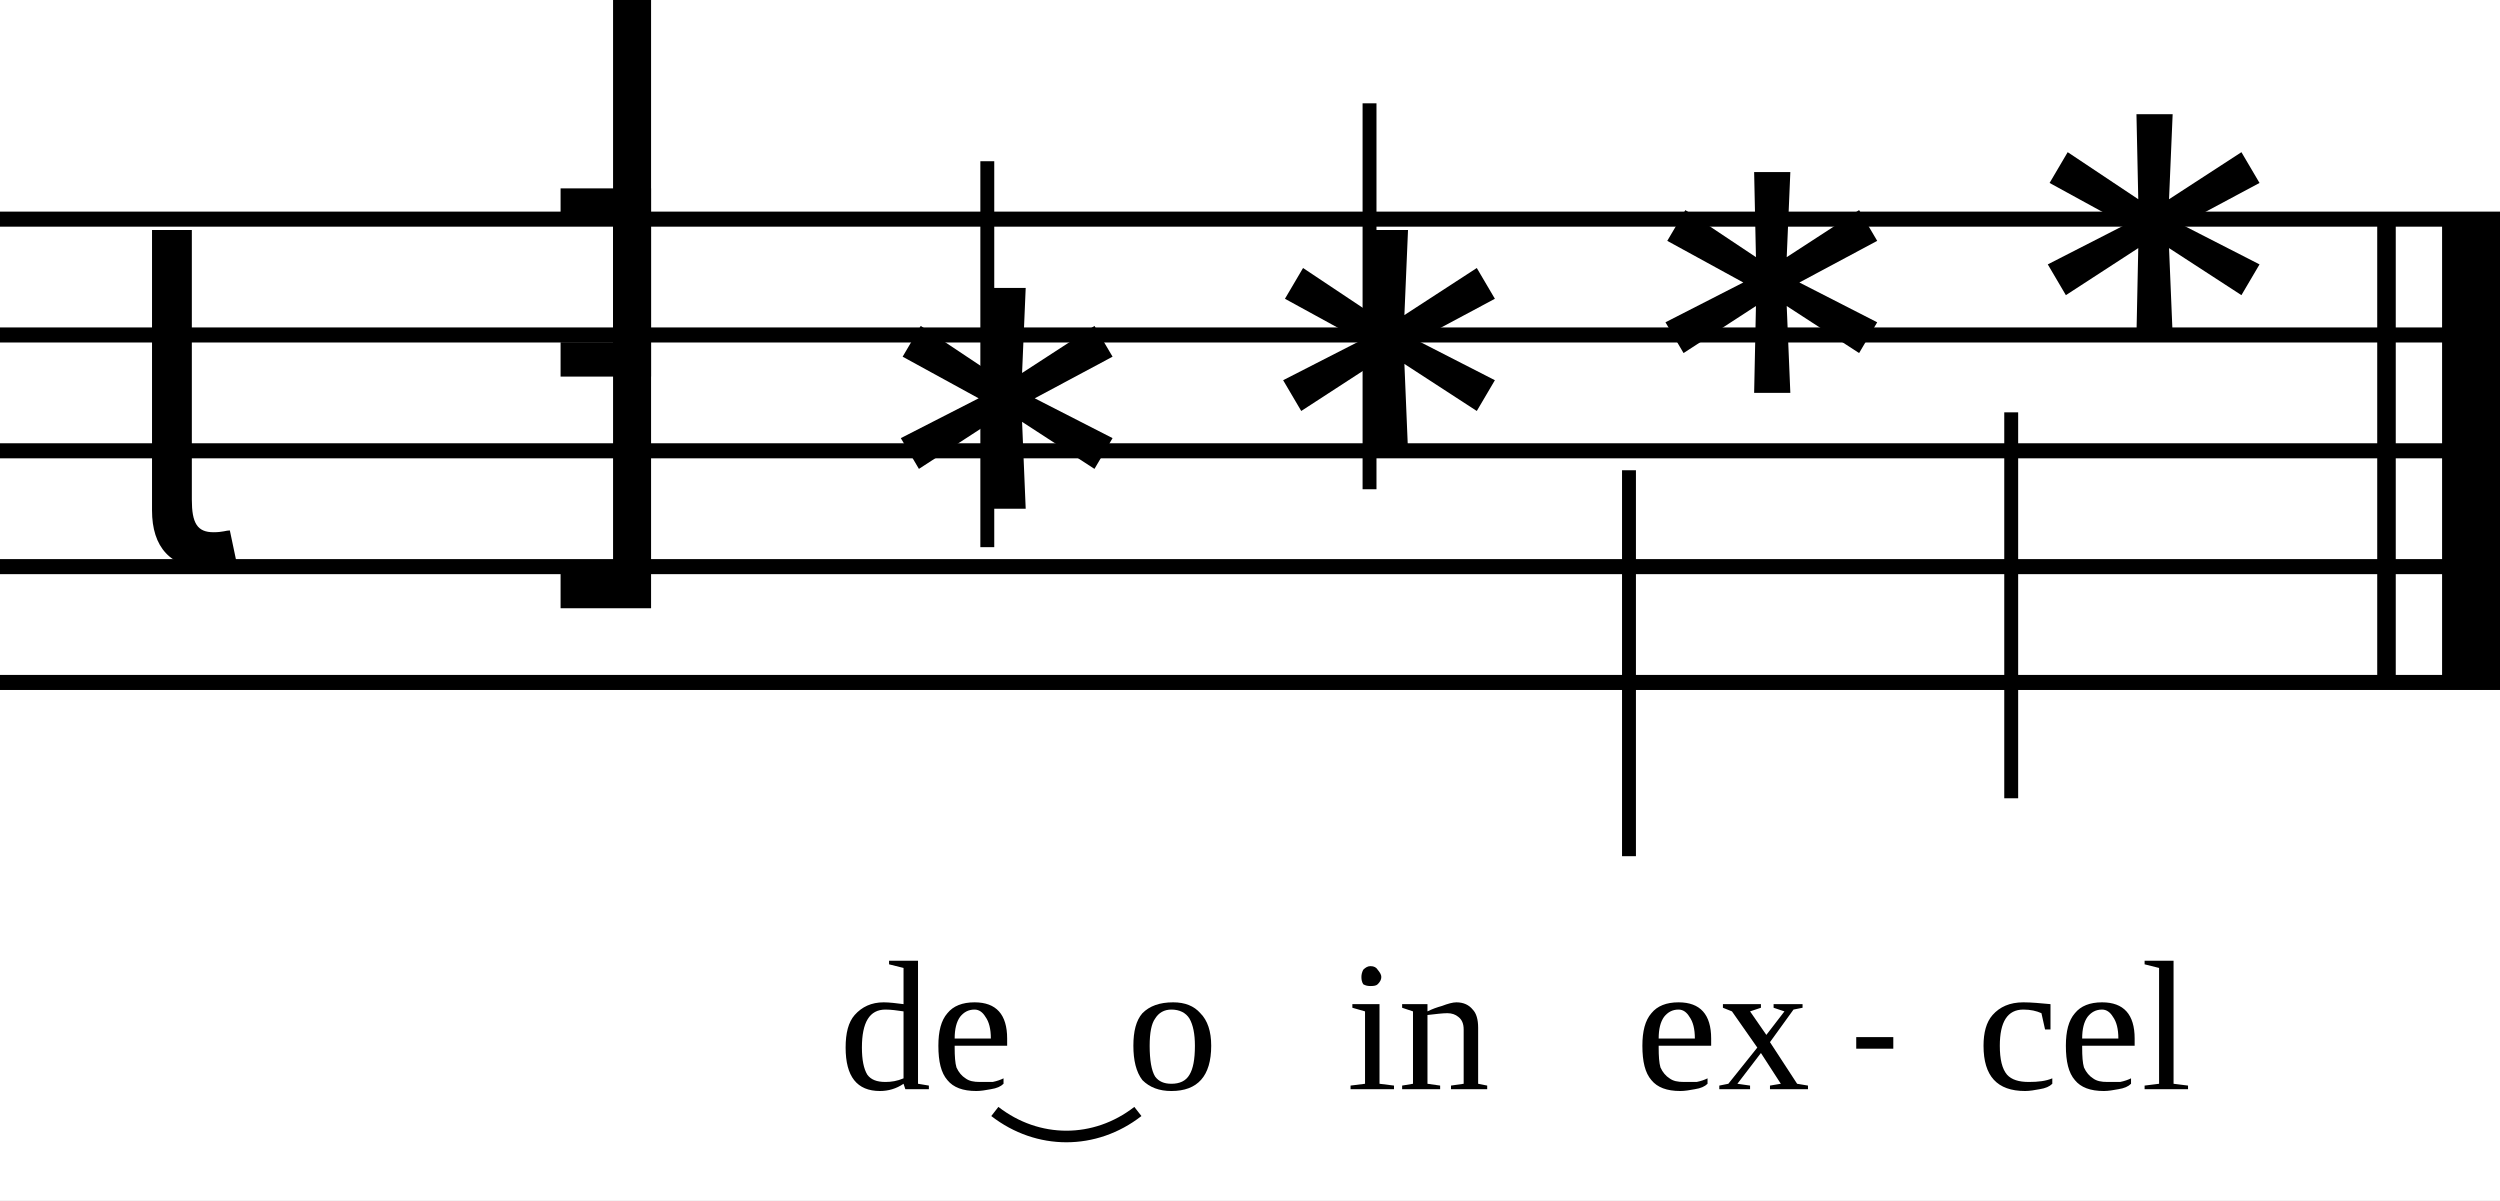
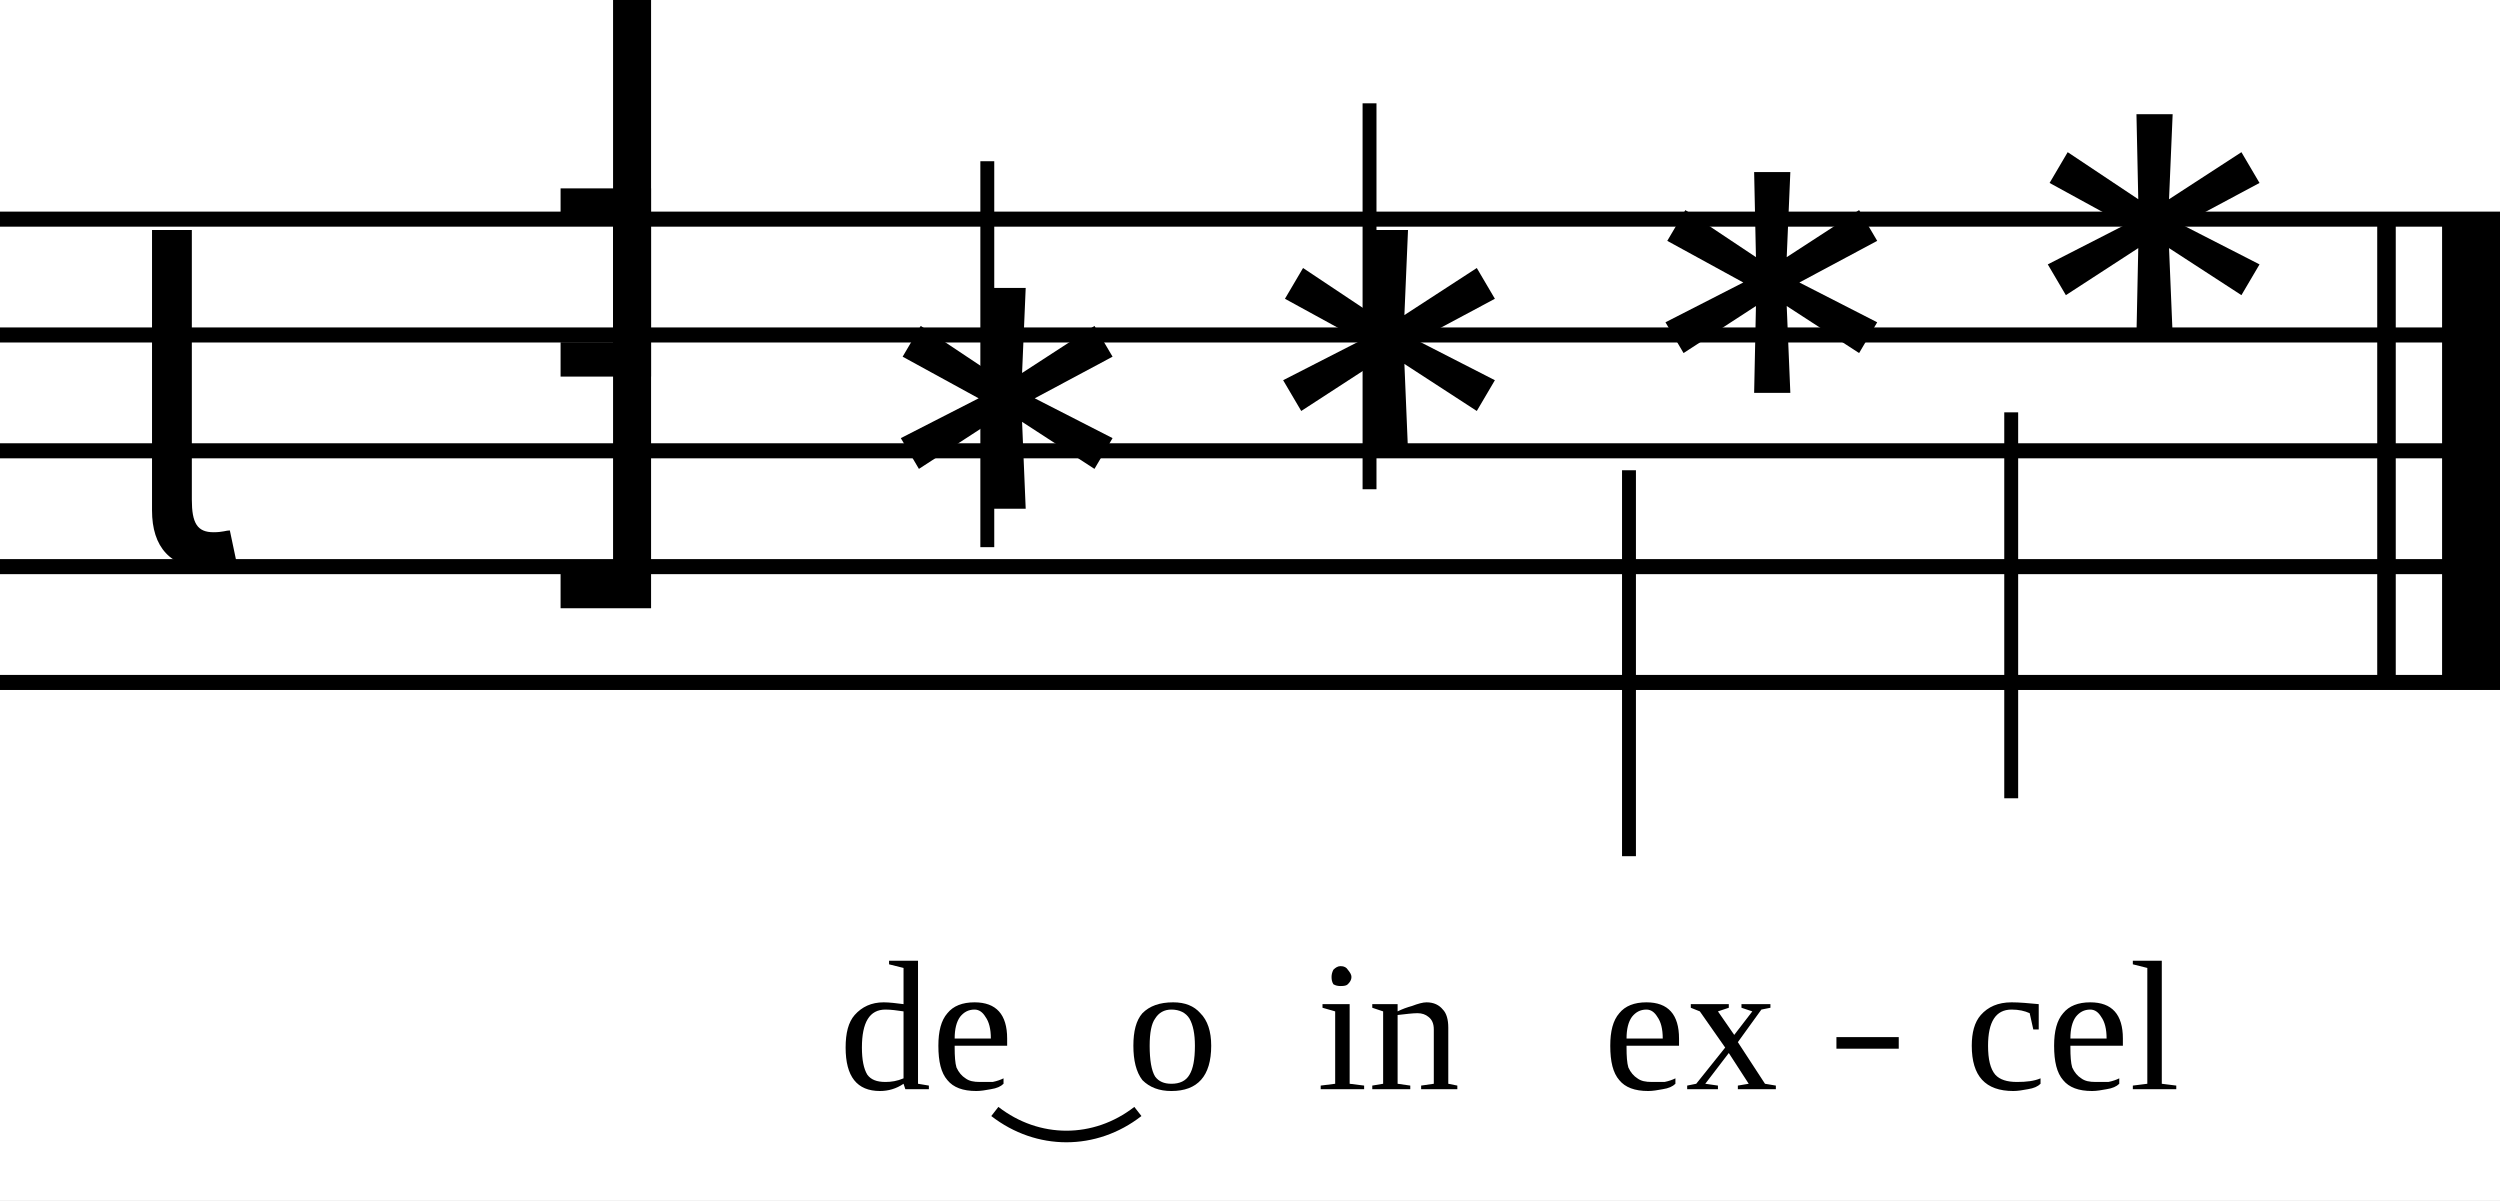
<svg xmlns="http://www.w3.org/2000/svg" width="259.008" height="124.344" viewBox="0 0 259.008 124.344">
  <rect x="0" y="0" width="259.008" height="124.344" fill="#ffffff" />
  <g transform="translate(0 22.704) scale(12.0)" fill="#000000" stroke="#000000">
    <line x1="0" y1="0" x2="21.584" y2="0" stroke-width="0.13" stroke-linecap="butt" />
    <line x1="0" y1="1" x2="21.584" y2="1" stroke-width="0.13" stroke-linecap="butt" />
    <line x1="0" y1="2" x2="21.584" y2="2" stroke-width="0.13" stroke-linecap="butt" />
    <line x1="0" y1="3" x2="21.584" y2="3" stroke-width="0.13" stroke-linecap="butt" />
    <line x1="0" y1="4" x2="21.584" y2="4" stroke-width="0.13" stroke-linecap="butt" />
    <text x="1" y="3" font-family="Bravura" font-size="4" stroke="none"></text>
    <text x="4.604" y="1" font-family="Bravura" font-size="4" stroke="none"></text>
    <text x="4.604" y="3" font-family="Bravura" font-size="4" stroke="none"></text>
    <text x="7.404" y="3" font-family="Bravura" font-size="4" stroke="none"></text>
    <line x1="8.524" y1="2.832" x2="8.524" y2="-0.5" stroke-width="0.12" stroke-linecap="butt" />
    <text x="10.704" y="2.5" font-family="Bravura" font-size="4" stroke="none"></text>
    <line x1="11.824" y1="2.332" x2="11.824" y2="-1" stroke-width="0.12" stroke-linecap="butt" />
    <text x="14.004" y="2" font-family="Bravura" font-size="4" stroke="none"></text>
    <line x1="14.064" y1="2.168" x2="14.064" y2="5.5" stroke-width="0.12" stroke-linecap="butt" />
    <text x="17.304" y="1.5" font-family="Bravura" font-size="4" stroke="none"></text>
    <line x1="17.364" y1="1.668" x2="17.364" y2="5" stroke-width="0.12" stroke-linecap="butt" />
    <text x="7.994" y="7.512" font-family="Academico, 'New York', 'Times New Roman', Times, serif" font-size="1.6" text-anchor="middle" stroke="none">de</text>
    <path d="M 8.589 7.704 C 8.96 7.992 9.454 7.992 9.824 7.704" fill="none" stroke-width="0.1" />
    <text x="10.122" y="7.512" font-family="Academico, 'New York', 'Times New Roman', Times, serif" font-size="1.6" text-anchor="middle" stroke="none">o</text>
-     <text x="12.25" y="7.512" font-family="Academico, 'New York', 'Times New Roman', Times, serif" font-size="1.6" text-anchor="middle" stroke="none">in</text>
-     <text x="14.874" y="7.512" font-family="Academico, 'New York', 'Times New Roman', Times, serif" font-size="1.6" text-anchor="middle" stroke="none">ex</text>
-     <line x1="16.026" y1="7.112" x2="16.346" y2="7.112" stroke-width="0.1" stroke-linecap="butt" />
-     <text x="17.994" y="7.512" font-family="Academico, 'New York', 'Times New Roman', Times, serif" font-size="1.6" text-anchor="middle" stroke="none">cel</text>
+     <text x="11.994" y="7.512" font-family="Academico, 'New York', 'Times New Roman', Times, serif" font-size="1.6" text-anchor="middle" stroke="none">in</text>
+     <text x="14.594" y="7.512" font-family="Academico, 'New York', 'Times New Roman', Times, serif" font-size="1.6" text-anchor="middle" stroke="none">ex</text>
+     <line x1="15.855" y1="7.112" x2="16.393" y2="7.112" stroke-width="0.1" stroke-linecap="butt" />
+     <text x="17.894" y="7.512" font-family="Academico, 'New York', 'Times New Roman', Times, serif" font-size="1.6" text-anchor="middle" stroke="none">cel</text>
    <line x1="20.604" y1="0" x2="20.604" y2="4" stroke-width="0.16" stroke-linecap="butt" />
    <line x1="21.334" y1="0" x2="21.334" y2="4" stroke-width="0.5" stroke-linecap="butt" />
  </g>
</svg>
